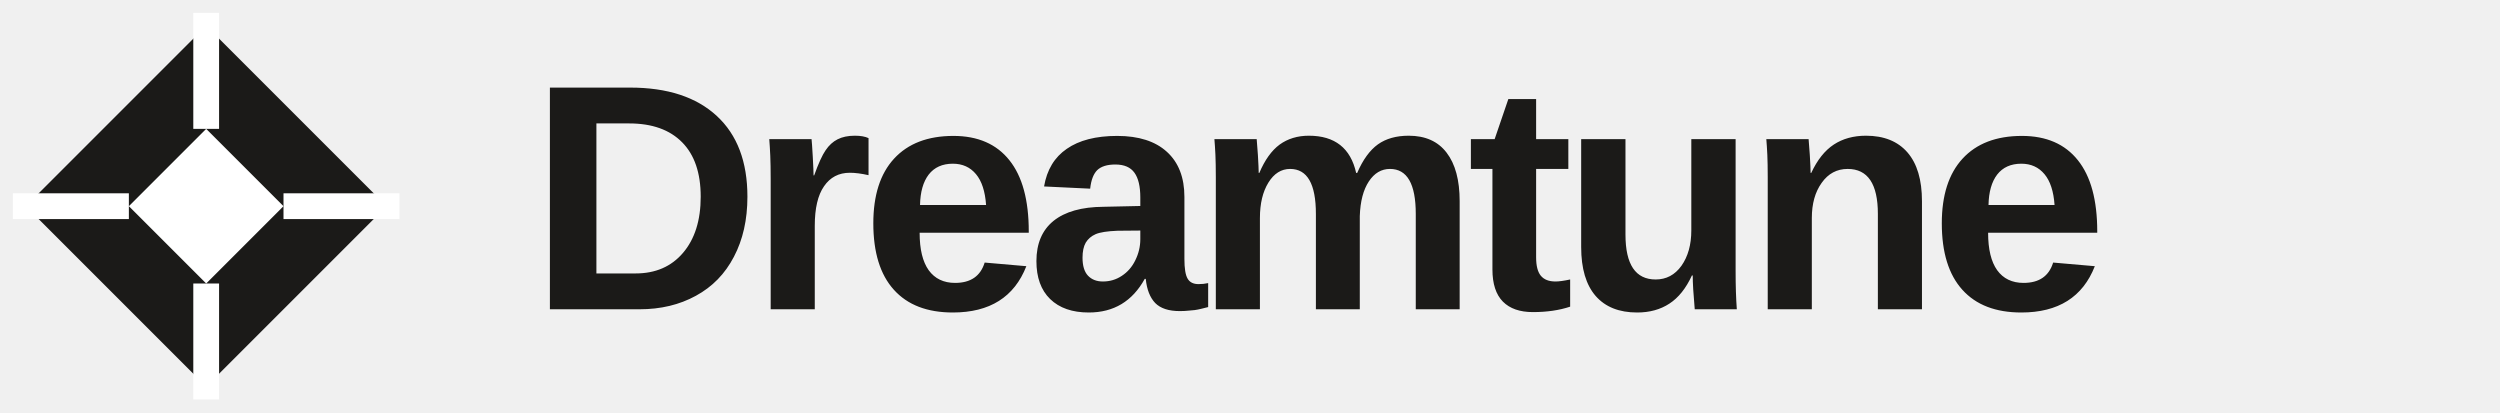
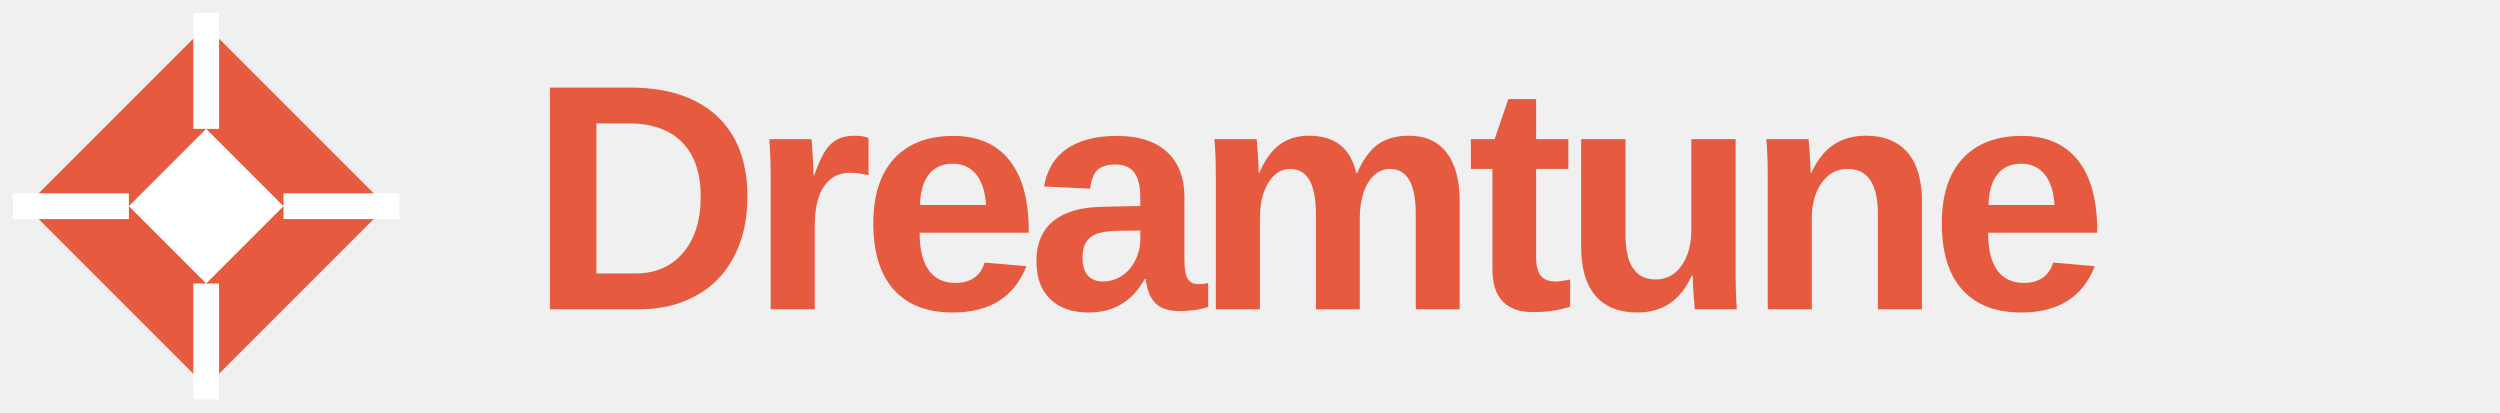
<svg xmlns="http://www.w3.org/2000/svg" width="194" height="32" viewBox="0 0 194 32" role="img" aria-label="Dreamtune">
-   <path d="M16 2 30 16 16 30 2 16Z" fill="#1b1a18" />
+   <path d="M16 2 30 16 16 30 2 16Z" fill="#e65b3f" />
  <path d="M16 10 22 16 16 22 10 16Z" fill="#fff" />
  <path d="M16 1v9m15 6h-9M16 31v-9M1 16h9" stroke="#fff" stroke-width="2" />
-   <text x="41" y="24" fill="#1b1a18" font-family="Arial, sans-serif" font-size="25" font-weight="600" letter-spacing="-1">Dreamtune</text>
+   <text x="41" y="24" fill="#e65b3f" font-family="Arial, sans-serif" font-size="25" font-weight="600" letter-spacing="-1">Dreamtune</text>
</svg>
